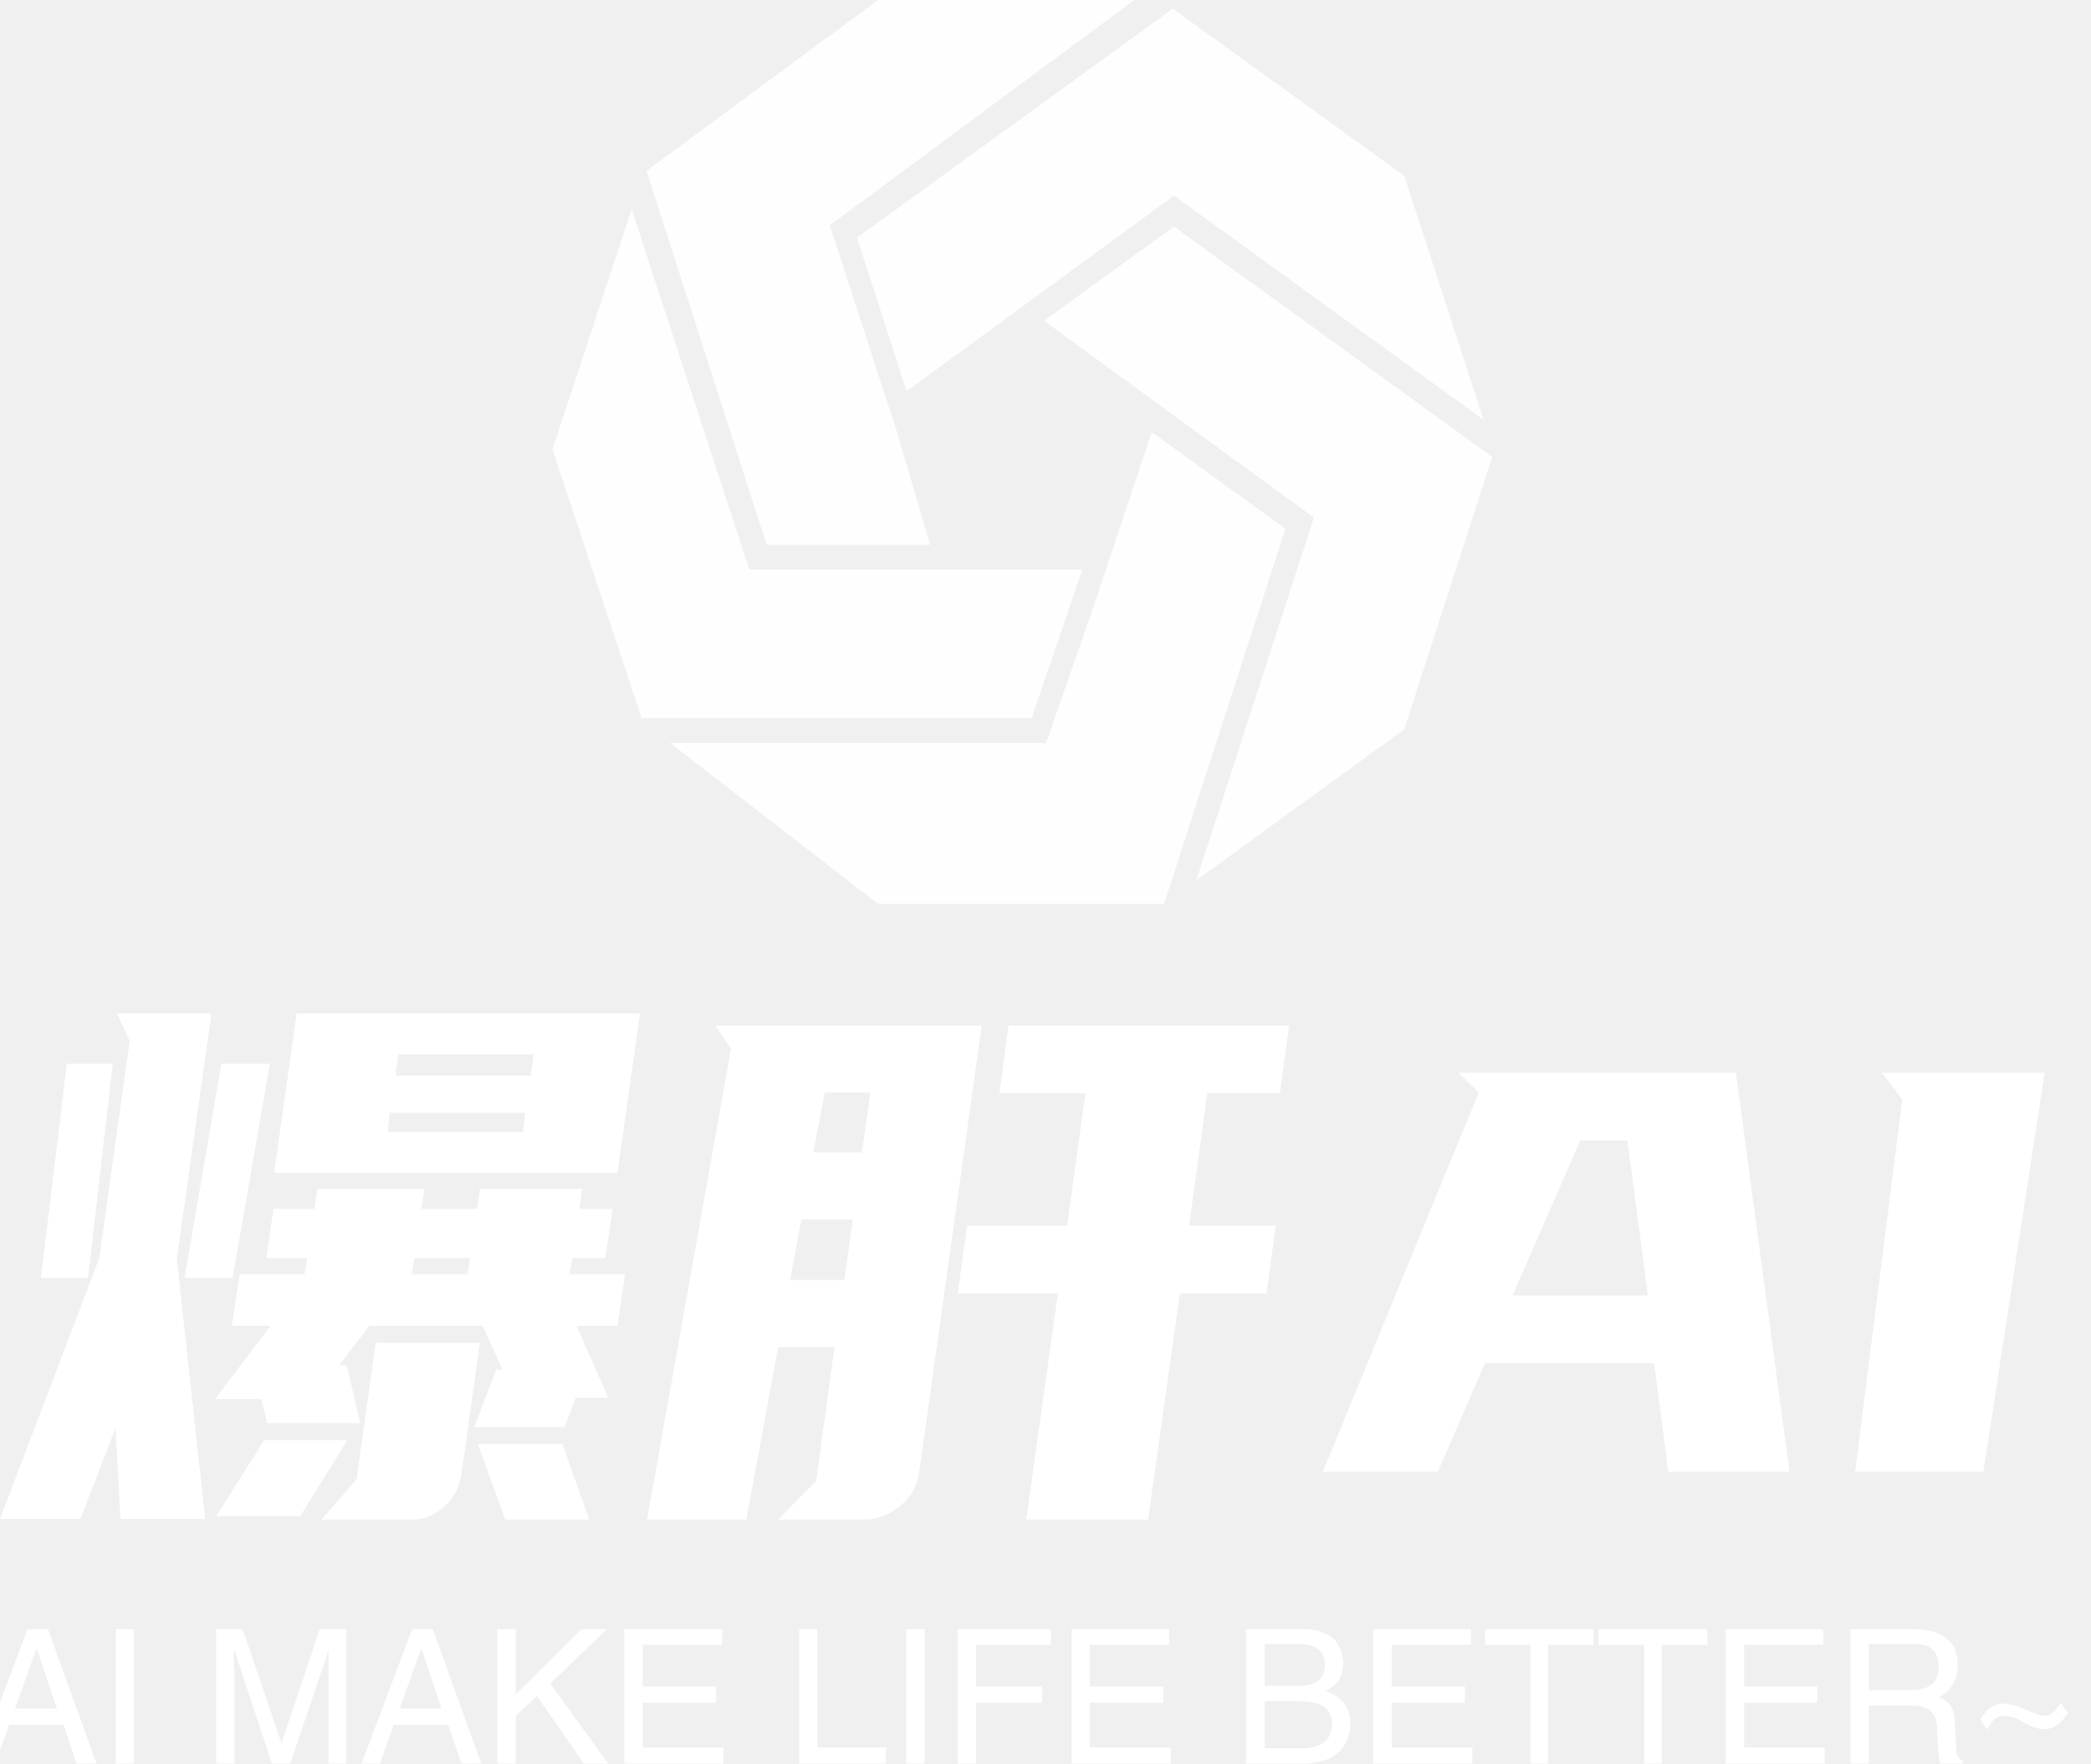
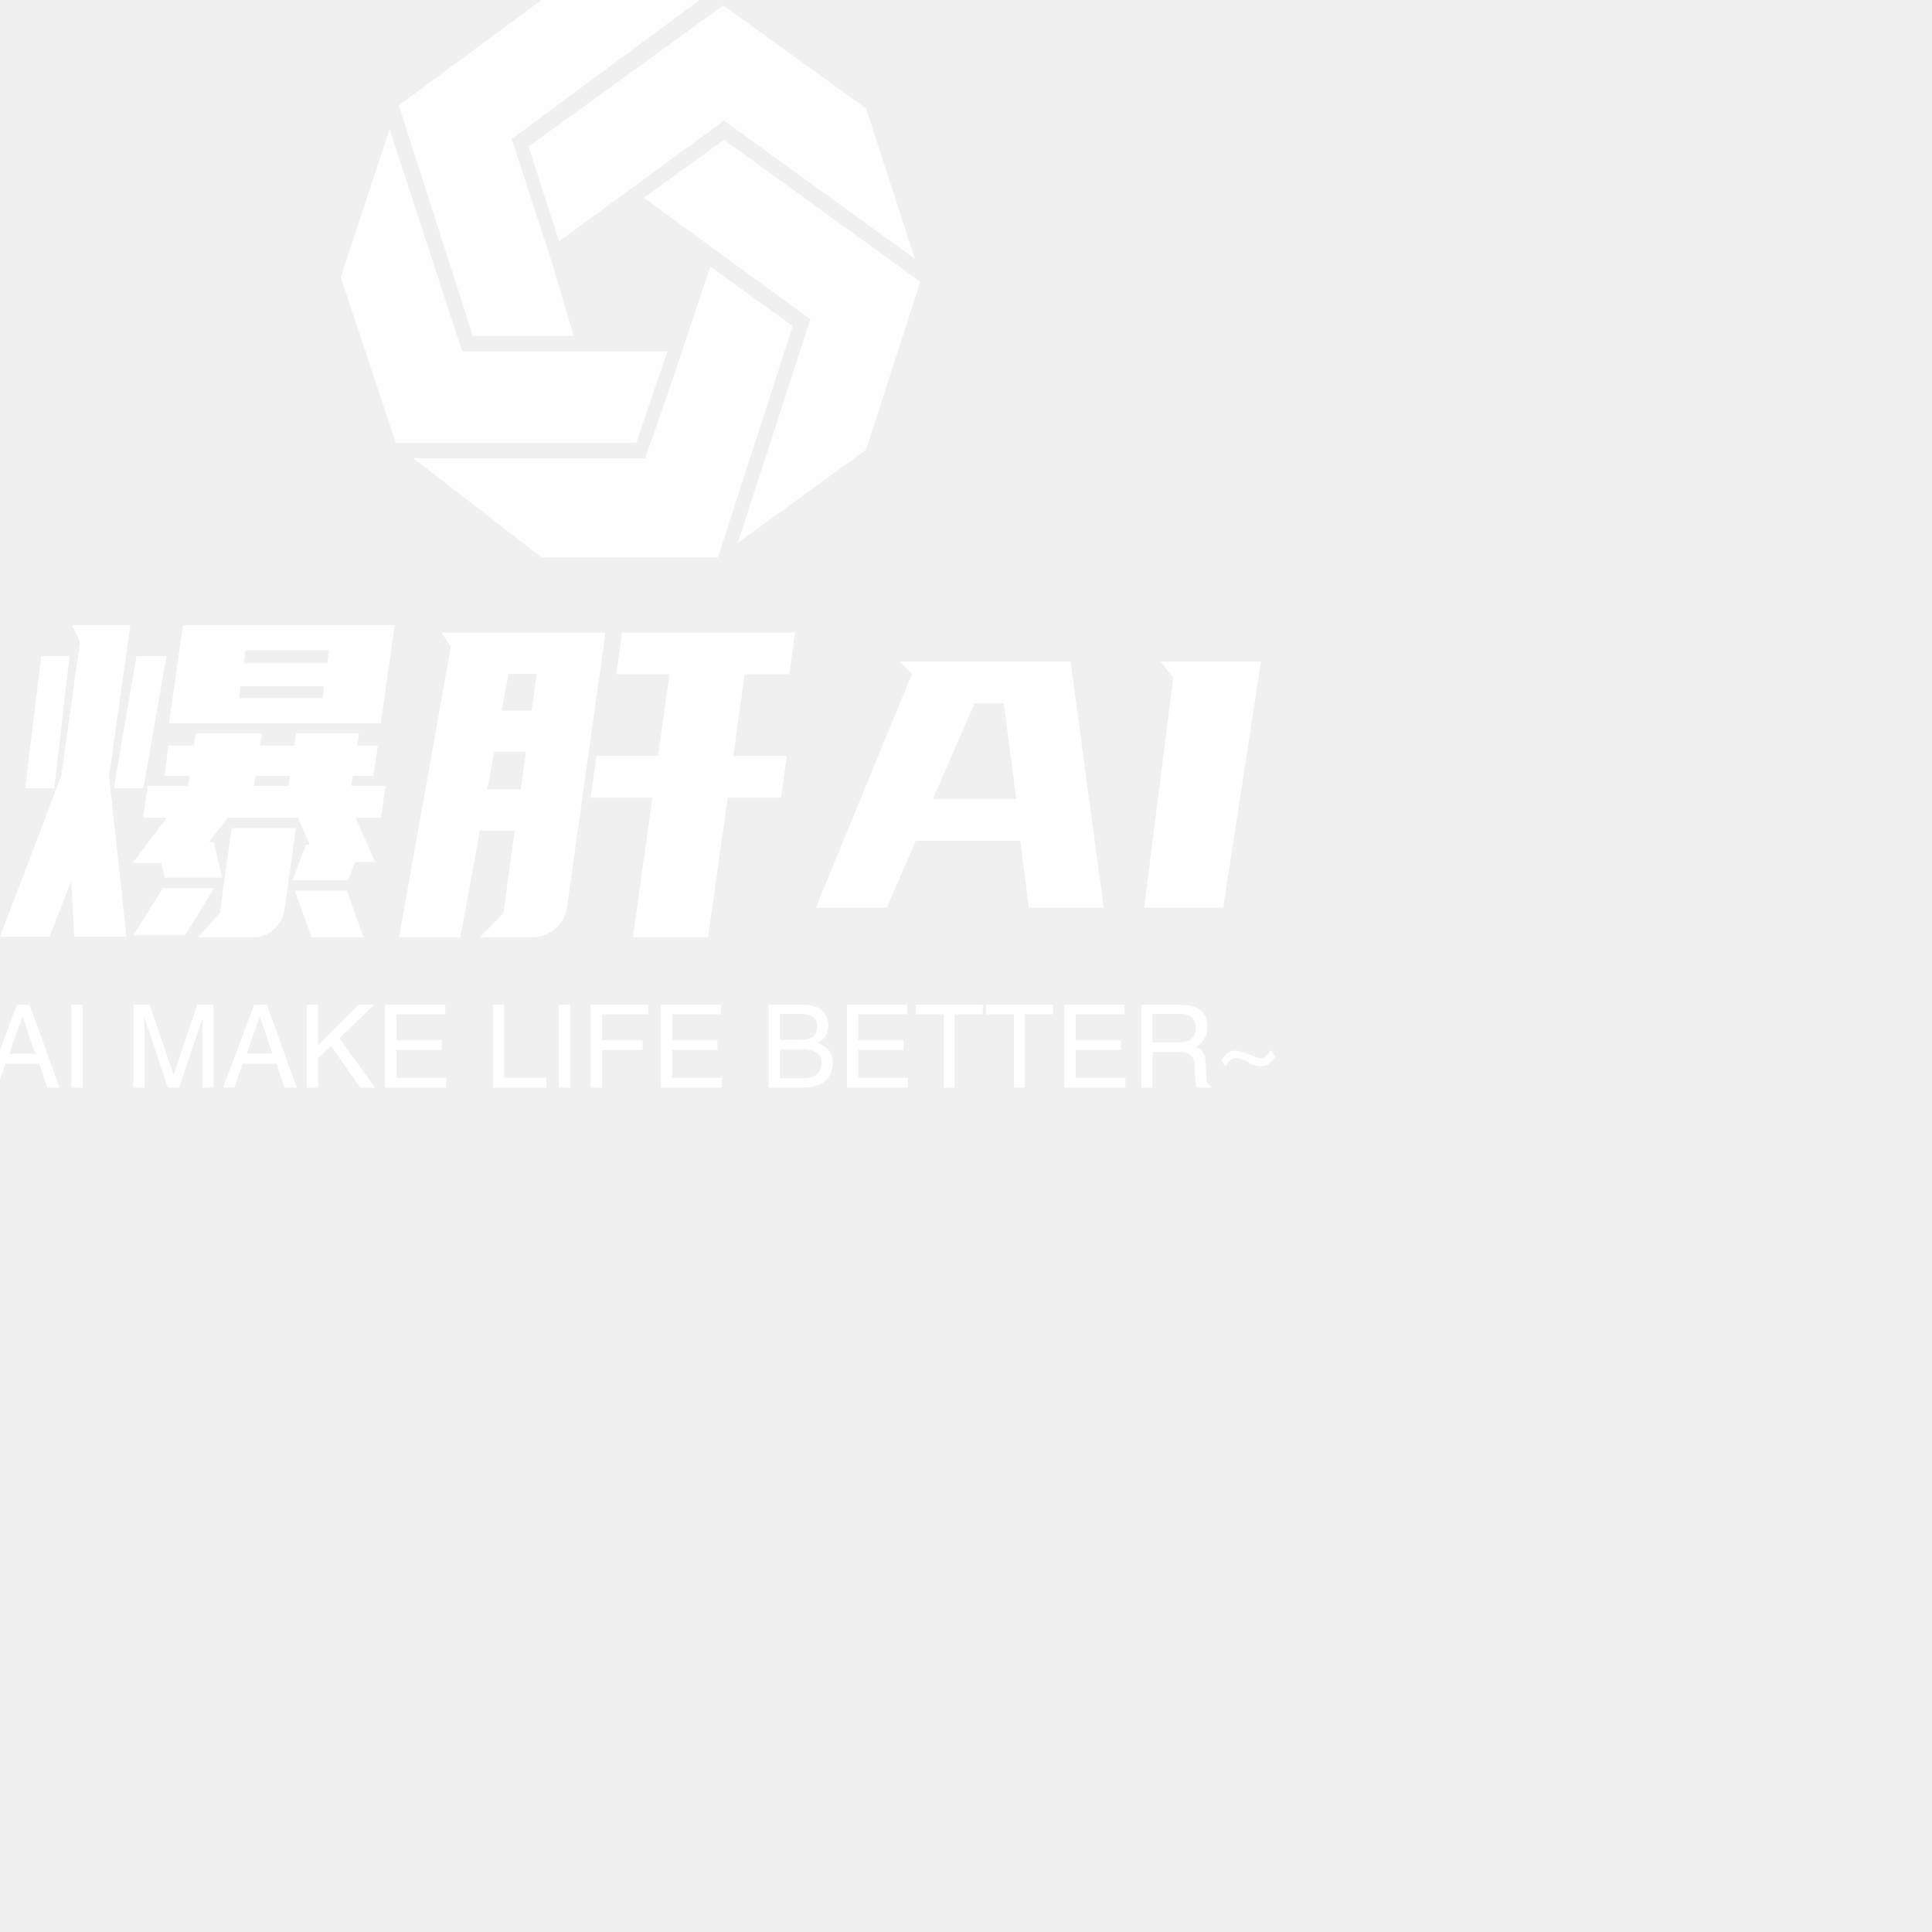
- <svg xmlns="http://www.w3.org/2000/svg" data-v-0dd9719b="" version="1.0" preserveAspectRatio="xMidYMid meet" color-interpolation-filters="sRGB" style="margin: auto;">
+ <svg xmlns="http://www.w3.org/2000/svg" data-v-0dd9719b="" viewBox="0,0,200,200" version="1.0" preserveAspectRatio="xMidYMid meet" color-interpolation-filters="sRGB" style="margin: auto;">
  <g data-v-0dd9719b="" fill="#ffffff" class="icon-text-wrapper icon-svg-group iconsvg">
    <g class="iconsvg-imagesvg" transform="translate(35.27,0)">
      <g>
        <rect fill="#ffffff" fill-opacity="0" stroke-width="2" x="0" y="0" width="60" height="57.707" class="image-rect" />
        <svg filter="url(#colors768569392)" x="0" y="0" width="60" height="57.707" filtersec="colorsf2293340282" class="image-svg-svg primary" style="overflow: visible;">
          <svg fill="#000000" version="1.1" x="0px" y="0px" viewBox="6.2 8 75.9 73" enable-background="new 0 0 90 90" xml:space="preserve">
            <polygon points="49.8,57.3 46,68.2 46,68 15.7,68 32.5,81 55.6,81 65.4,50.7 54.6,42.9 " />
            <polygon points="53.7,39.6 53.7,39.6 67.7,49.8 58.2,79.1 75,66.9 82.1,44.9 56.4,26.3 45.9,33.9 " />
            <polygon points="81.4,41.9 75,22.2 56.3,8.7 30.8,27.2 34.8,39.6 56.4,23.8 " />
            <polygon points="34,42.8 28.6,26.2 53.2,8 32.5,8 13.8,21.8 23.5,52 36.7,52 34,42.8 " />
            <polygon points="39.4,54 22.1,54 12.6,24.9 6.2,44.3 13.4,66 44.9,66 49,54 " />
          </svg>
        </svg>
        <defs>
          <filter id="colors768569392">
            <feColorMatrix type="matrix" values="0 0 0 0 0.996  0 0 0 0 0.996  0 0 0 0 0.996  0 0 0 1 0" class="icon-fecolormatrix" />
          </filter>
          <filter id="colorsf2293340282">
            <feColorMatrix type="matrix" values="0 0 0 0 0.996  0 0 0 0 0.996  0 0 0 0 0.996  0 0 0 1 0" class="icon-fecolormatrix" />
          </filter>
          <filter id="colorsb7445357551">
            <feColorMatrix type="matrix" values="0 0 0 0 0  0 0 0 0 0  0 0 0 0 0  0 0 0 1 0" class="icon-fecolormatrix">
            </feColorMatrix>
          </filter>
        </defs>
      </g>
    </g>
    <g transform="translate(0,64.70729)">
      <g data-gra="path-name" fill-rule="" class="tp-name iconsvg-namesvg" transform="translate(0,0)">
        <g transform="scale(1)">
          <g>
            <path d="M15.57-15.3L19.71-15.3 19.89-16.34 17.28-16.34 17.73-19.48 20.34-19.48 20.52-20.75 27.36-20.75 27.18-19.48 30.73-19.48 30.91-20.75 37.44-20.75 37.26-19.48 39.38-19.48 38.92-16.34 36.81-16.34 36.63-15.3 40.18-15.3 39.69-12.01 37.08-12.01 39.1-7.42 37.03-7.42 36.31-5.54 30.55-5.54 31.95-9.22 32.35-9.22 31.09-12.01 23.85-12.01 21.91-9.49 22.41-9.49 23.27-5.8 17.32-5.8 16.96-7.33 13.99-7.33 17.55-12.01 15.07-12.01 15.57-15.3ZM19.21-31.95L41.13-31.95 39.69-21.78 17.77-21.78 19.21-31.95ZM13.77-31.95L11.56-16.29 13.37 0.32 7.96 0.32 7.65-5.49 5.4 0.32 0.27 0.32 6.61-16.34 8.55-30.2 7.74-31.95 13.77-31.95ZM26.59 0.36L20.79 0.36 23.04-2.21 24.25-10.93 30.91-10.93 29.74-2.61Q29.56-1.3 28.64-0.47 27.72 0.36 26.59 0.36L26.59 0.36ZM15.12-15.07L12.06-15.07 14.4-28.75 17.5-28.75 15.12-15.07ZM2.88-15.07L4.54-28.75 7.47-28.75 5.89-15.07 2.88-15.07ZM19.44 0.14L14.08 0.14 17.14-4.72 22.45-4.72 19.44 0.14ZM37.89 0.36L32.53 0.36 30.78-4.46 36.18-4.46 37.89 0.36ZM25.7-29.34L25.52-27.99 34.16-27.99 34.34-29.34 25.7-29.34ZM25.02-24.39L33.66-24.39 33.8-25.61 25.15-25.61 25.02-24.39ZM26.73-16.34L26.55-15.3 30.11-15.3 30.29-16.34 26.73-16.34ZM55.39 0.36L49.95 0.36 52.38-2.11 53.55-10.66 49.95-10.66 47.92 0.36 41.58 0.36 46.94-29.7 45.95-31.18 62.95-31.18 58.95-2.61Q58.77-1.35 57.71-0.49 56.66 0.36 55.39 0.36L55.39 0.36ZM64.66-31.18L82.57-31.18 81.99-26.86 77.35-26.86 76.19-18.4 81.72-18.4 81.13-14.08 75.6-14.08 73.57 0.36 65.79 0.36 67.81-14.08 61.42-14.08 62.01-18.4 68.4-18.4 69.57-26.86 64.08-26.86 64.66-31.18ZM51.44-18.81L50.71-14.94 54.18-14.94 54.72-18.81 51.44-18.81ZM52.92-26.91L52.2-23.09 55.3-23.09 55.84-26.91 52.92-26.91ZM93.38-28.17L111.1-28.17 114.52-2.7 106.78-2.7 105.88-9.63 95.08-9.63 92.07-2.7 84.73-2.7 94.68-26.91 93.38-28.17ZM104.17-23.85L101.16-23.85 96.84-13.95 105.48-13.95 104.17-23.85ZM120.42-28.17L130.81-28.17 126.9-2.7 118.71-2.7 121.72-26.46 120.42-28.17Z" transform="translate(-0.27, 31.95)" />
          </g>
        </g>
      </g>
      <g data-gra="path-slogan" fill-rule="" class="tp-slogan iconsvg-slogansvg" fill="#ffffff" transform="translate(-1.480003,39.31)">
        <g transform="scale(1, 1)">
          <g transform="scale(1)">
            <path d="M6.56 0L5.72-2.48L2.25-2.48L1.36 0L0.19 0L3.42-8.58L4.73-8.58L7.83 0L6.56 0ZM3.98-7.31L2.63-3.52L5.30-3.52L4.03-7.31L3.98-7.31ZM9.05-8.58L10.22-8.58L10.22 0L9.05 0L9.05-8.58ZM23.77-8.58L23.77 0L22.64 0L22.64-5.06Q22.64-5.77 22.64-7.22L22.64-7.22L20.20 0L19.03 0L16.64-7.22L16.59-7.22Q16.59-6.70 16.64-5.67L16.64-5.67Q16.64-5.16 16.64-5.06L16.64-5.06L16.64 0L15.47 0L15.47-8.58L17.16-8.58L19.64-1.31L22.08-8.58L23.77-8.58ZM31.13 0L30.28-2.48L26.81-2.48L25.92 0L24.75 0L27.98-8.58L29.30-8.58L32.39 0L31.13 0ZM28.55-7.31L27.19-3.52L29.86-3.52L28.59-7.31L28.55-7.31ZM35.95-4.31L34.59-3.05L34.59 0L33.42 0L33.42-8.58L34.59-8.58L34.59-4.41L38.77-8.58L40.41-8.58L36.80-5.11L40.50 0L38.95 0L35.95-4.31ZM42.70-1.03L47.86-1.03L47.86 0L41.53 0L41.53-8.58L47.77-8.58L47.77-7.59L42.70-7.59L42.70-4.92L47.39-4.92L47.39-3.89L42.70-3.89L42.70-1.03ZM52.69-8.58L53.86-8.58L53.86-1.03L58.22-1.03L58.22 0L52.69 0L52.69-8.58ZM59.53-8.58L60.70-8.58L60.70 0L59.53 0L59.53-8.58ZM68.20-3.89L63.98-3.89L63.98 0L62.81 0L62.81-8.58L68.77-8.58L68.77-7.59L63.98-7.59L63.98-4.92L68.20-4.92L68.20-3.89ZM71.25-1.03L76.41-1.03L76.41 0L70.08 0L70.08-8.58L76.31-8.58L76.31-7.59L71.25-7.59L71.25-4.92L75.94-4.92L75.94-3.89L71.25-3.89L71.25-1.03ZM84.47-7.64L82.41-7.64L82.41-4.97L84.47-4.97Q86.30-4.92 86.25-6.38L86.25-6.38Q86.25-7.64 84.47-7.64L84.47-7.64ZM84.94 0L81.23 0L81.23-8.58L85.03-8.58Q87.33-8.48 87.42-6.42L87.42-6.42Q87.42-5.16 86.30-4.64L86.30-4.64Q87.89-4.08 87.89-2.53L87.89-2.53Q87.75-0.09 84.94 0L84.94 0ZM84.66-3.98L82.41-3.98L82.41-0.98L84.89-0.98Q86.67-1.03 86.72-2.53L86.72-2.53Q86.72-3.98 84.66-3.98L84.66-3.98ZM90.52-1.03L95.67-1.03L95.67 0L89.34 0L89.34-8.58L95.58-8.58L95.58-7.59L90.52-7.59L90.52-4.92L95.20-4.92L95.20-3.89L90.52-3.89L90.52-1.03ZM99.38-7.59L96.47-7.59L96.47-8.58L103.41-8.58L103.41-7.59L100.50-7.59L100.50 0L99.38 0L99.38-7.59ZM106.64-7.59L103.73-7.59L103.73-8.58L110.67-8.58L110.67-7.59L107.77-7.59L107.77 0L106.64 0L106.64-7.59ZM113.02-1.03L118.17-1.03L118.17 0L111.84 0L111.84-8.58L118.08-8.58L118.08-7.59L113.02-7.59L113.02-4.92L117.70-4.92L117.70-3.89L113.02-3.89L113.02-1.03ZM123.80-3.70L120.98-3.70L120.98 0L119.81 0L119.81-8.58L123.80-8.58Q126.66-8.58 126.66-6.28L126.66-6.28Q126.66-4.88 125.44-4.22L125.44-4.22Q126.47-3.94 126.47-2.58L126.47-2.58L126.56-1.03Q126.52-0.38 126.98-0.19L126.98-0.19L126.98 0L125.53 0Q125.39-0.61 125.34-2.16L125.34-2.16Q125.39-3.70 123.80-3.70L123.80-3.70ZM123.89-7.64L120.98-7.64L120.98-4.69L123.70-4.69Q125.44-4.69 125.44-6.19L125.44-6.19Q125.44-7.64 123.89-7.64L123.89-7.64ZM133.22-3.89L133.22-3.89L133.69-3.23Q133.03-2.20 132.19-2.20L132.19-2.20Q131.67-2.20 130.97-2.58L130.97-2.58Q130.22-3.05 129.56-3.05L129.56-3.05Q128.95-3.05 128.53-2.16L128.53-2.16L128.11-2.81Q128.67-3.84 129.61-3.84L129.61-3.84Q130.03-3.84 130.97-3.47L130.97-3.47Q131.77-3.09 132.19-3.05L132.19-3.05Q132.70-3 133.22-3.89Z" transform="translate(-0.1875, 8.578125)" />
          </g>
        </g>
      </g>
    </g>
  </g>
  <defs v-gra="od" />
</svg>
